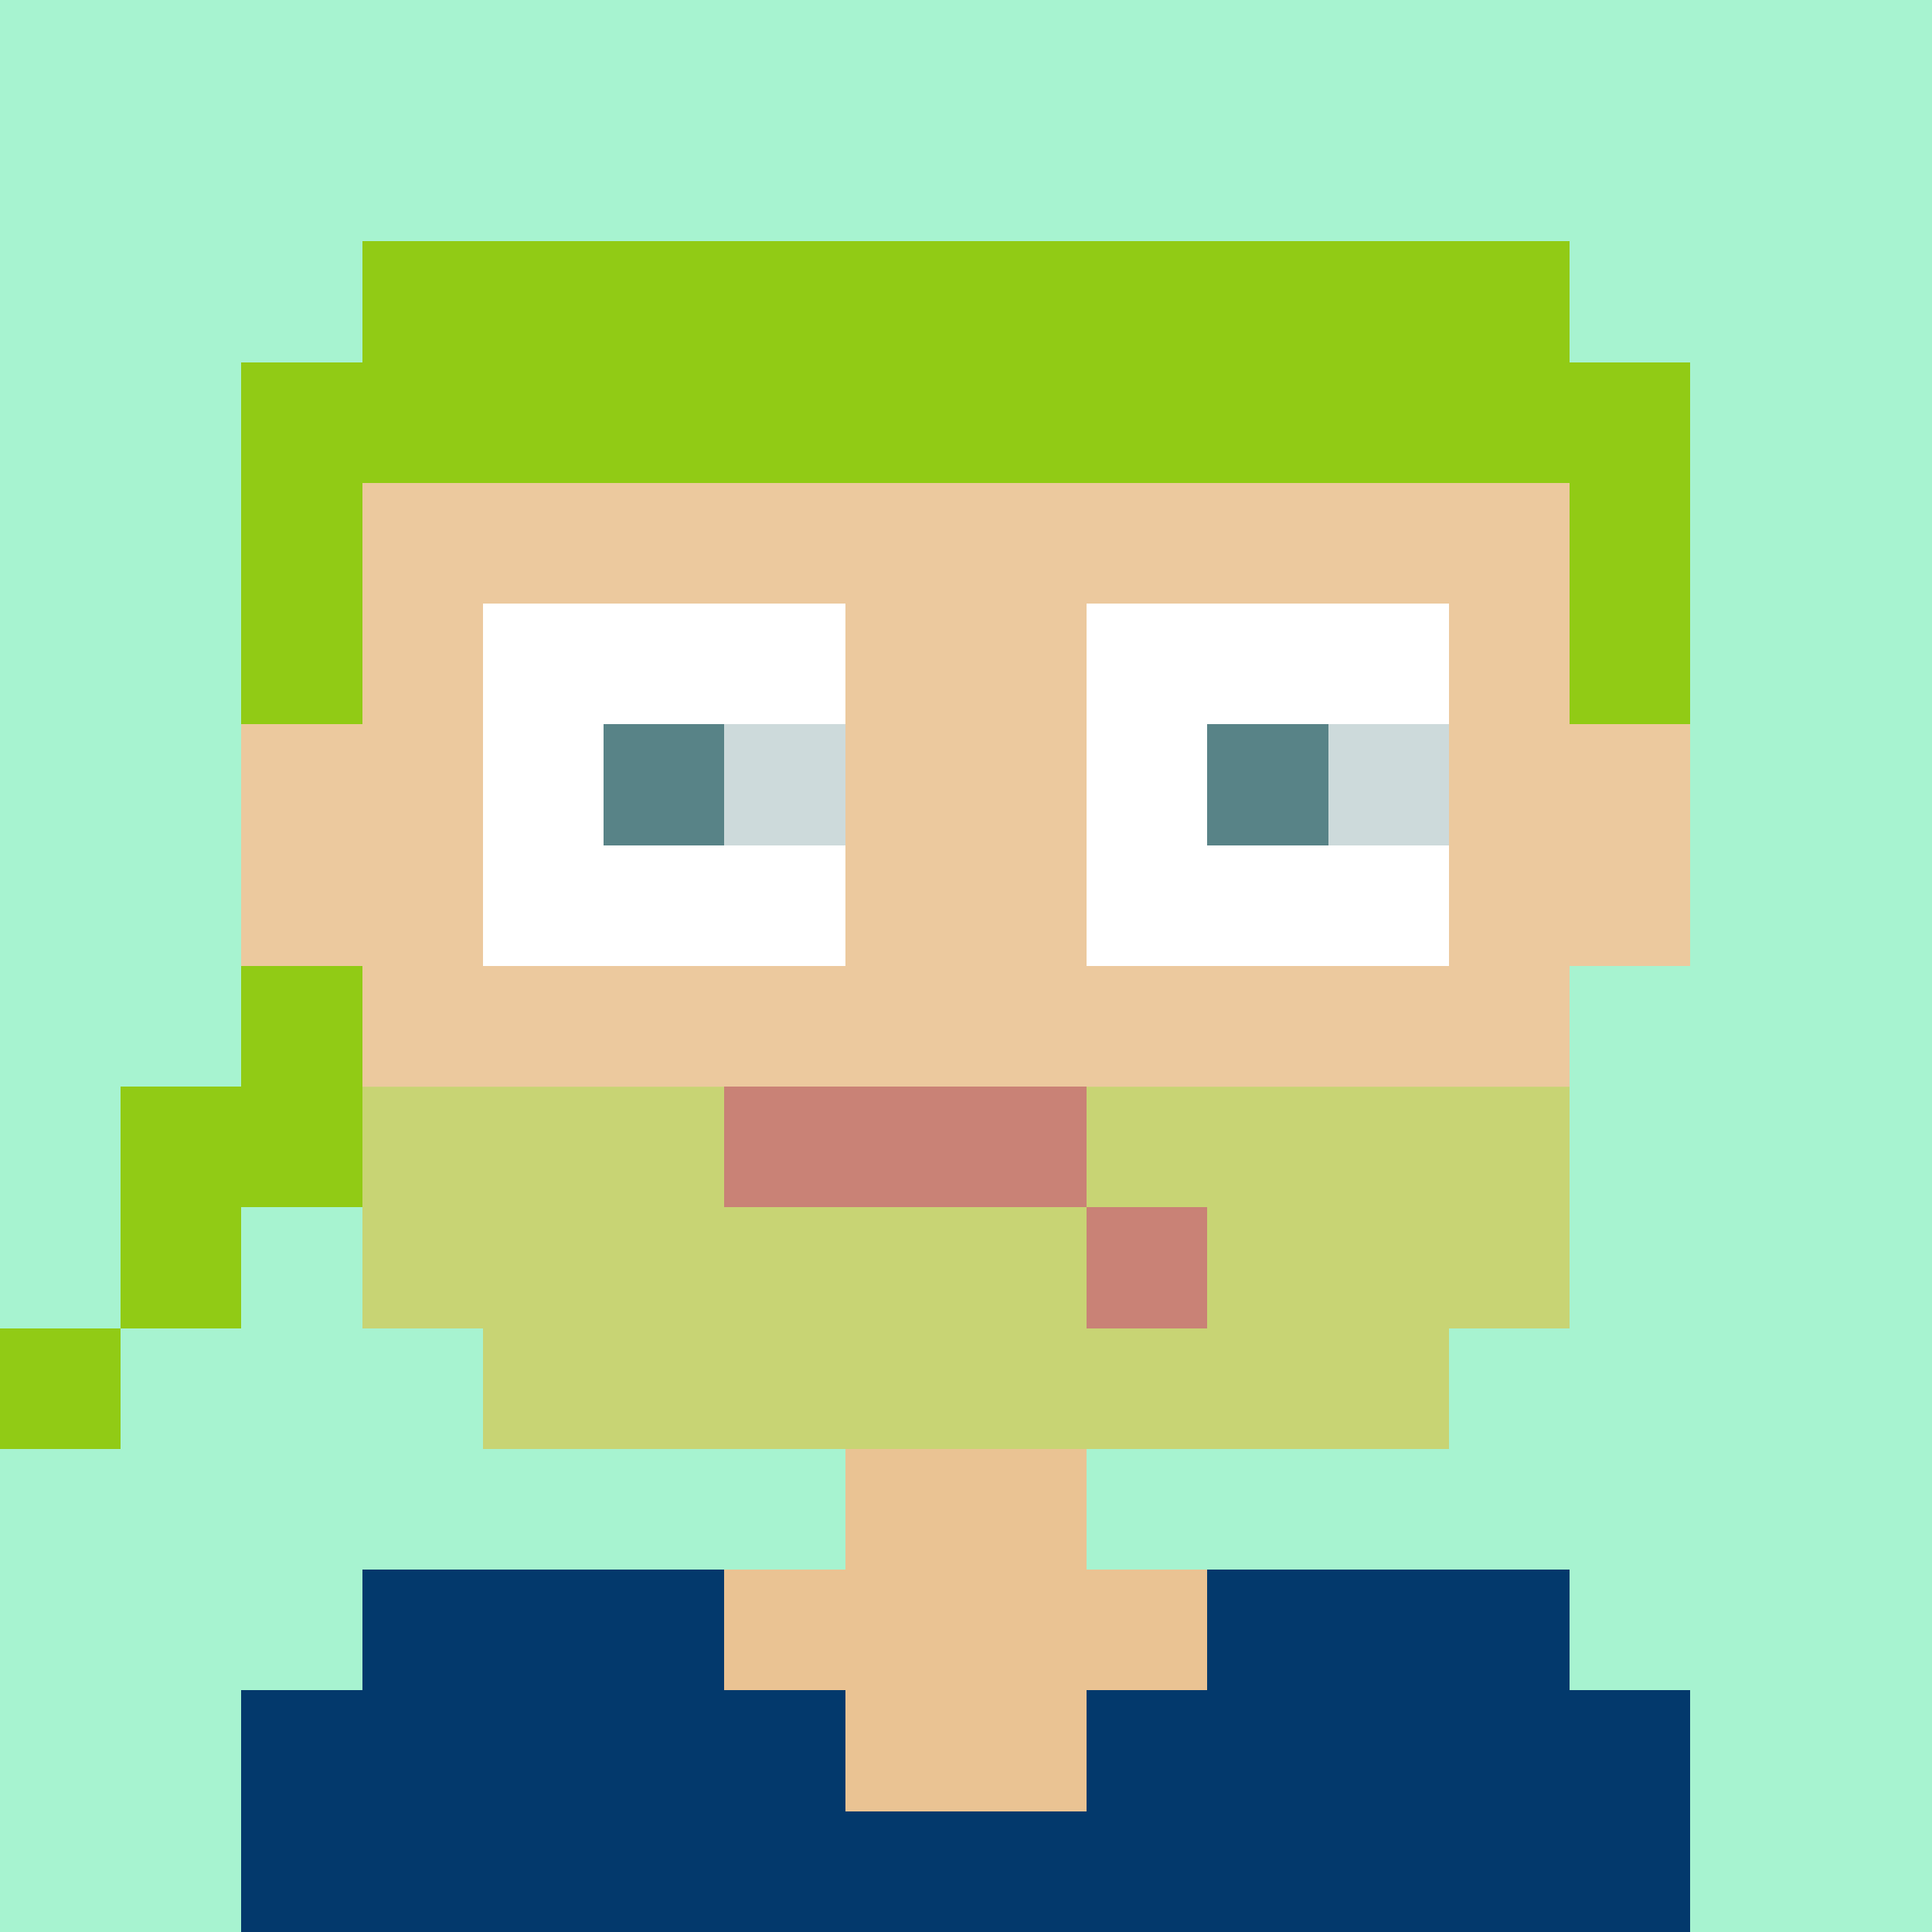
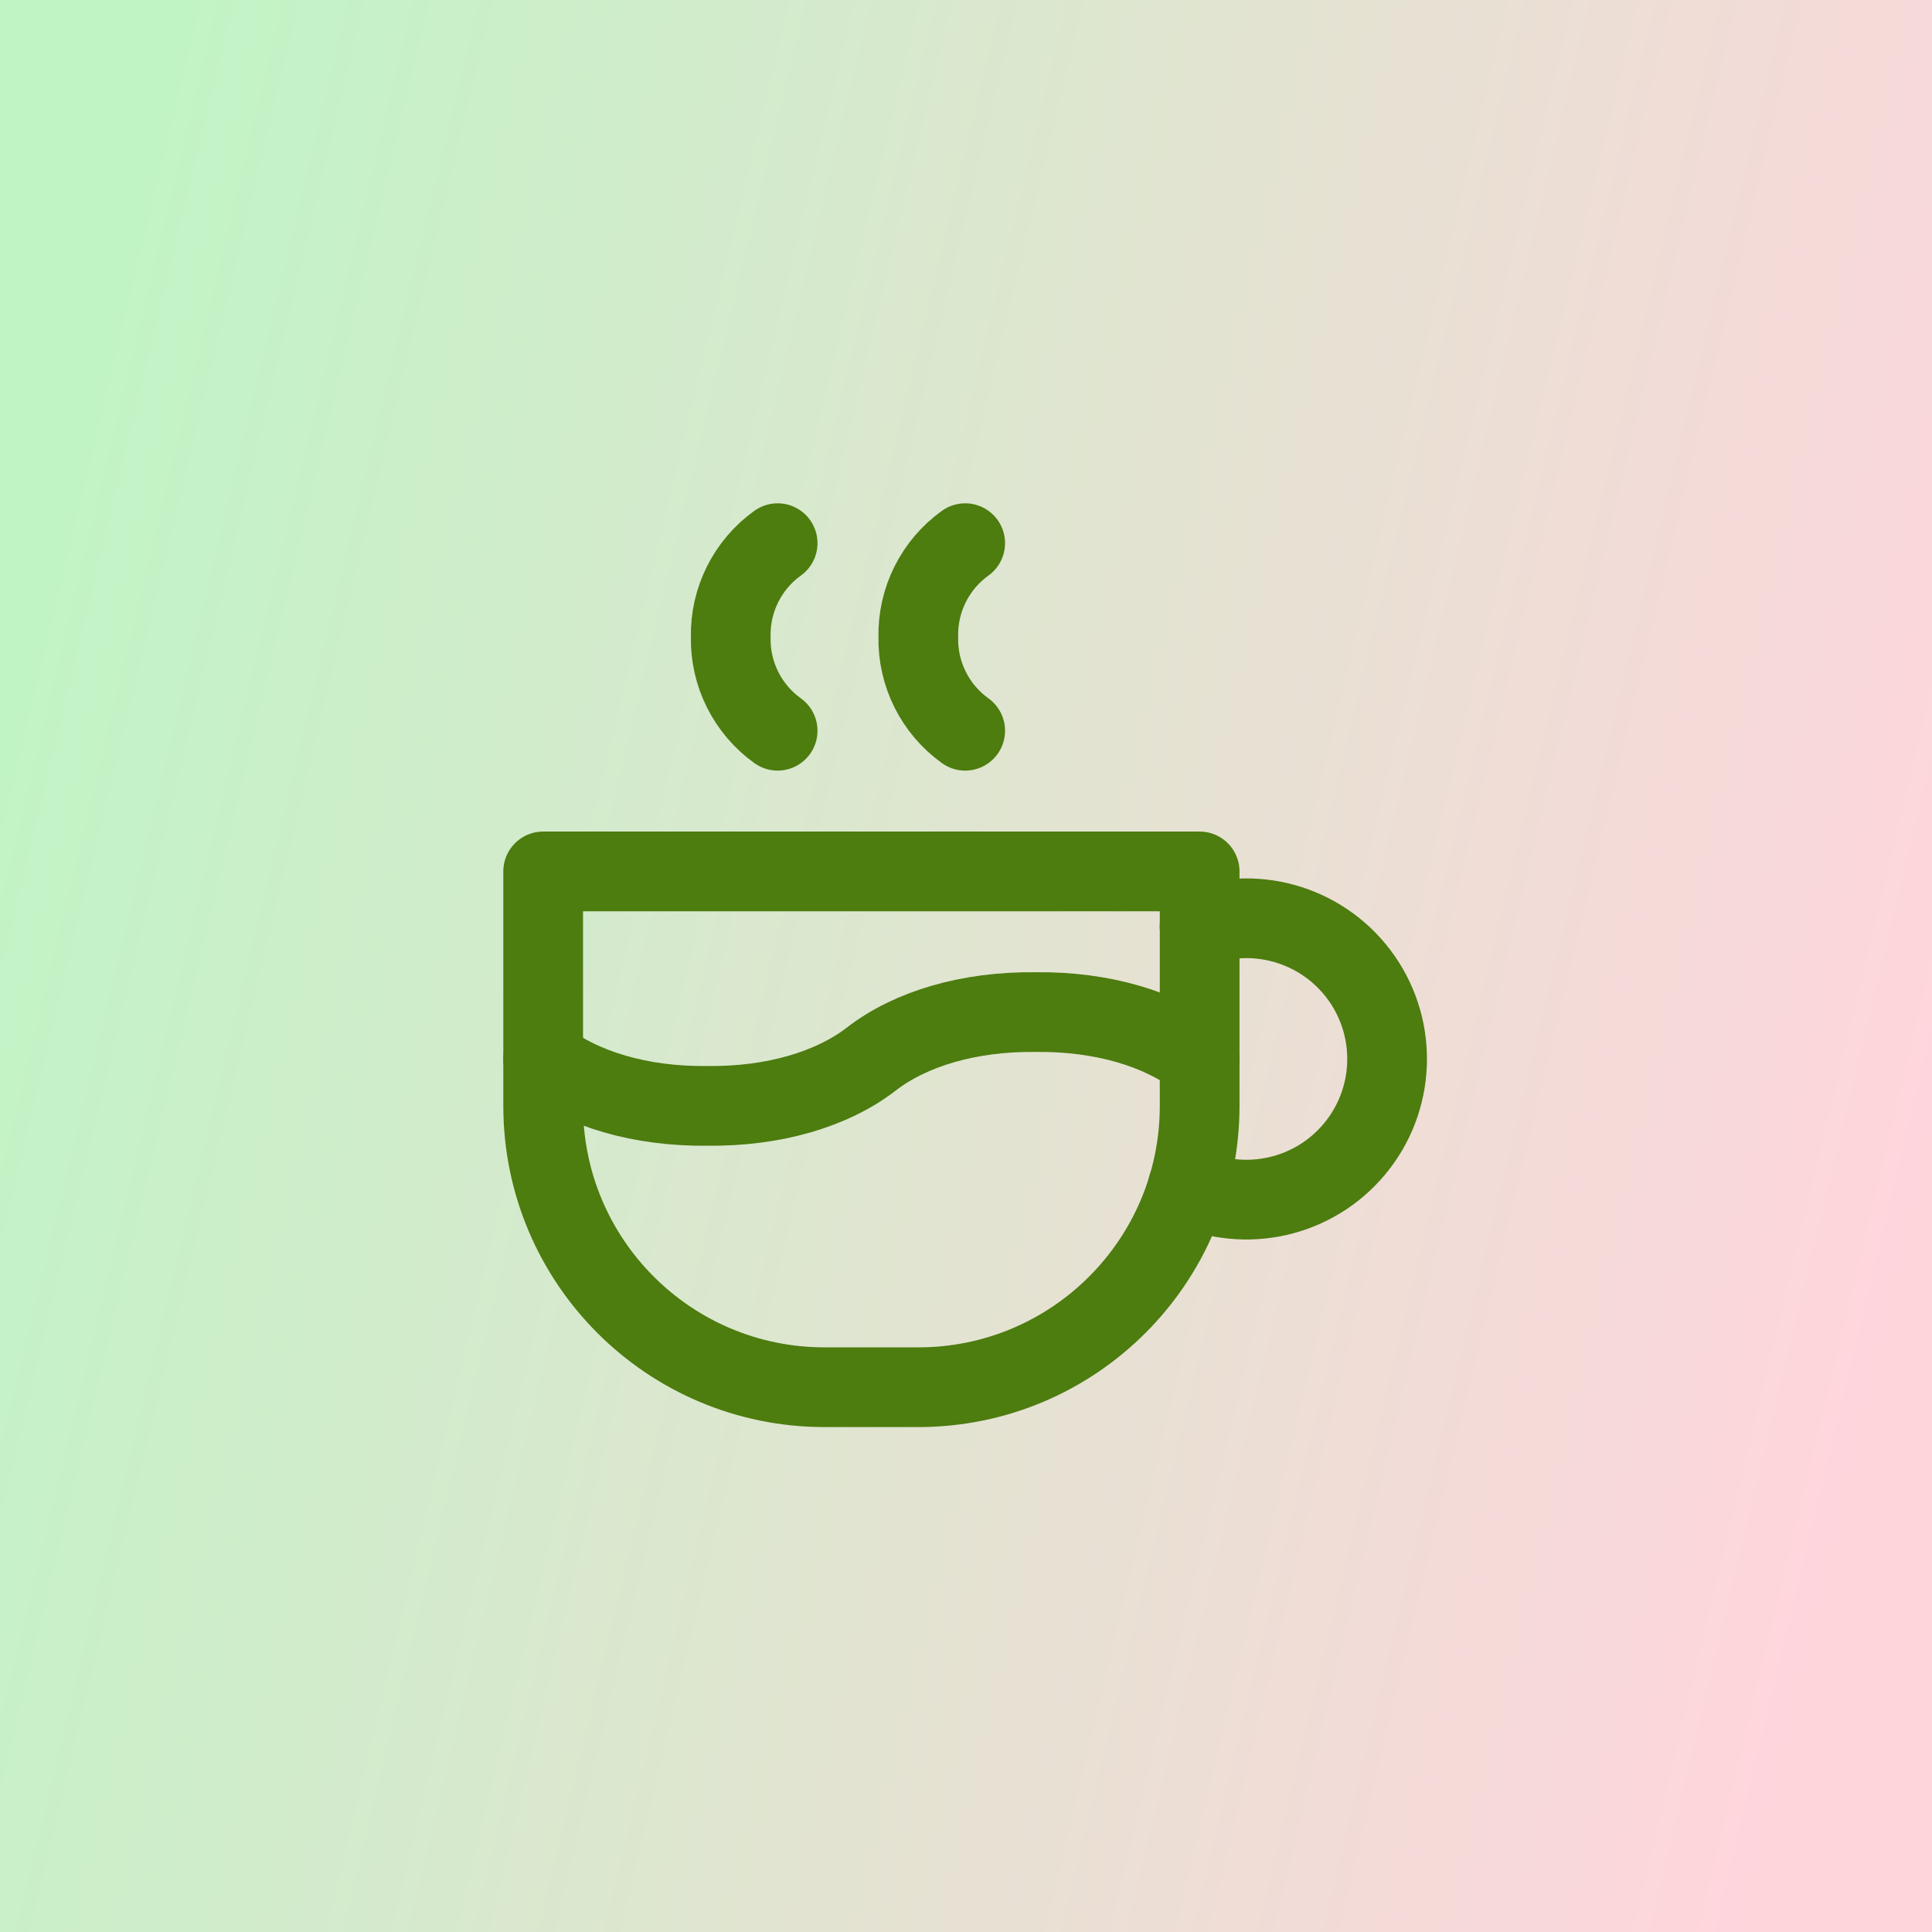
- <svg xmlns="http://www.w3.org/2000/svg" viewBox="0 0 16 16" fill="none" shape-rendering="crispEdges" width="96" height="96">
-   <mask id="viewboxMask">
-     <rect width="16" height="16" rx="0" ry="0" x="0" y="0" fill="#fff" />
-   </mask>
-   <g mask="url(#viewboxMask)">
-     <rect fill="#a7f3d0" width="16" height="16" x="0" y="0" />
-     <path d="M4 2h8v1h1v3h1v2h-1v3h-1v1H9v1h4v1h1v2H2v-2h1v-1h4v-1H4v-1H3V8H2V6h1V3h1V2Z" fill="#eac393" />
-     <path d="M4 2h8v1h1v3h1v2h-1v3h-1v1H4v-1H3V8H2V6h1V3h1V2Z" fill="#fff" fill-opacity=".1" />
-     <path d="M10 13h3v1h1v2H2v-2h1v-1h3v1h1v1h2v-1h1v-1Z" fill="#03396c" />
-     <path fill="#fff" d="M12 5H9v3h3zM7 5H4v3h3z" />
-     <path fill="#588387" d="M12 6h-2v1h2zM7 6H5v1h2z" />
-     <path fill="#fff" fill-opacity=".7" d="M12 6h-1v1h1zM7 6H6v1h1z" />
-     <mask id="beardVariant07-a" style="mask-type:luminance" maskUnits="userSpaceOnUse" x="3" y="9" width="10" height="3">
-       <path opacity=".9" d="M3 9v2h1v1h8v-1h1V9H3Z" fill="#91cb15" />
-     </mask>
-     <g mask="url(#beardVariant07-a)">
-       <path fill="#91cb15" d="M0 0h16v16H0z" />
-       <path fill="#fff" fill-opacity=".3" d="M0 0h16v16H0z" />
-     </g>
-     <path d="M6 9v1h3v1h1v-1H9V9H6Z" fill="#c98276" />
-     <path d="M13 2H3v1H2v3h1V4h10v2h1V3h-1V2ZM3 8H2v1H1v2H0v1h1v-1h1v-1h1V8Z" fill="#91cb15" />
+ <svg xmlns="http://www.w3.org/2000/svg" viewBox="0 0 96 96" width="96" height="96">
+   <defs>
+     <linearGradient id="g" gradientTransform="rotate(194 .5 .5)">
+       <stop offset="0" stop-color="#ffd5dc" />
+       <stop offset="1" stop-color="#c1f4c5" />
+     </linearGradient>
+   </defs>
+   <rect width="96" height="96" fill="url(#g)" />
+   <g transform="translate(20 20) scale(2.33)" fill="none" stroke="#4d7c0f" stroke-width="1.7" stroke-linecap="round" stroke-linejoin="round">
+     <path d="M3 14c.83 .642 2.077 1.017 3.5 1c1.423 .017 2.67 -.358 3.5 -1c.83 -.642 2.077 -1.017 3.5 -1c1.423 -.017 2.67 .358 3.5 1" />
+     <path d="M8 3a2.4 2.4 0 0 0 -1 2a2.4 2.4 0 0 0 1 2" />
+     <path d="M12 3a2.4 2.4 0 0 0 -1 2a2.4 2.4 0 0 0 1 2" />
+     <path d="M3 10h14v5a6 6 0 0 1 -6 6h-2a6 6 0 0 1 -6 -6v-5z" />
+     <path d="M16.746 16.726a3 3 0 1 0 .252 -5.555" />
  </g>
</svg>
